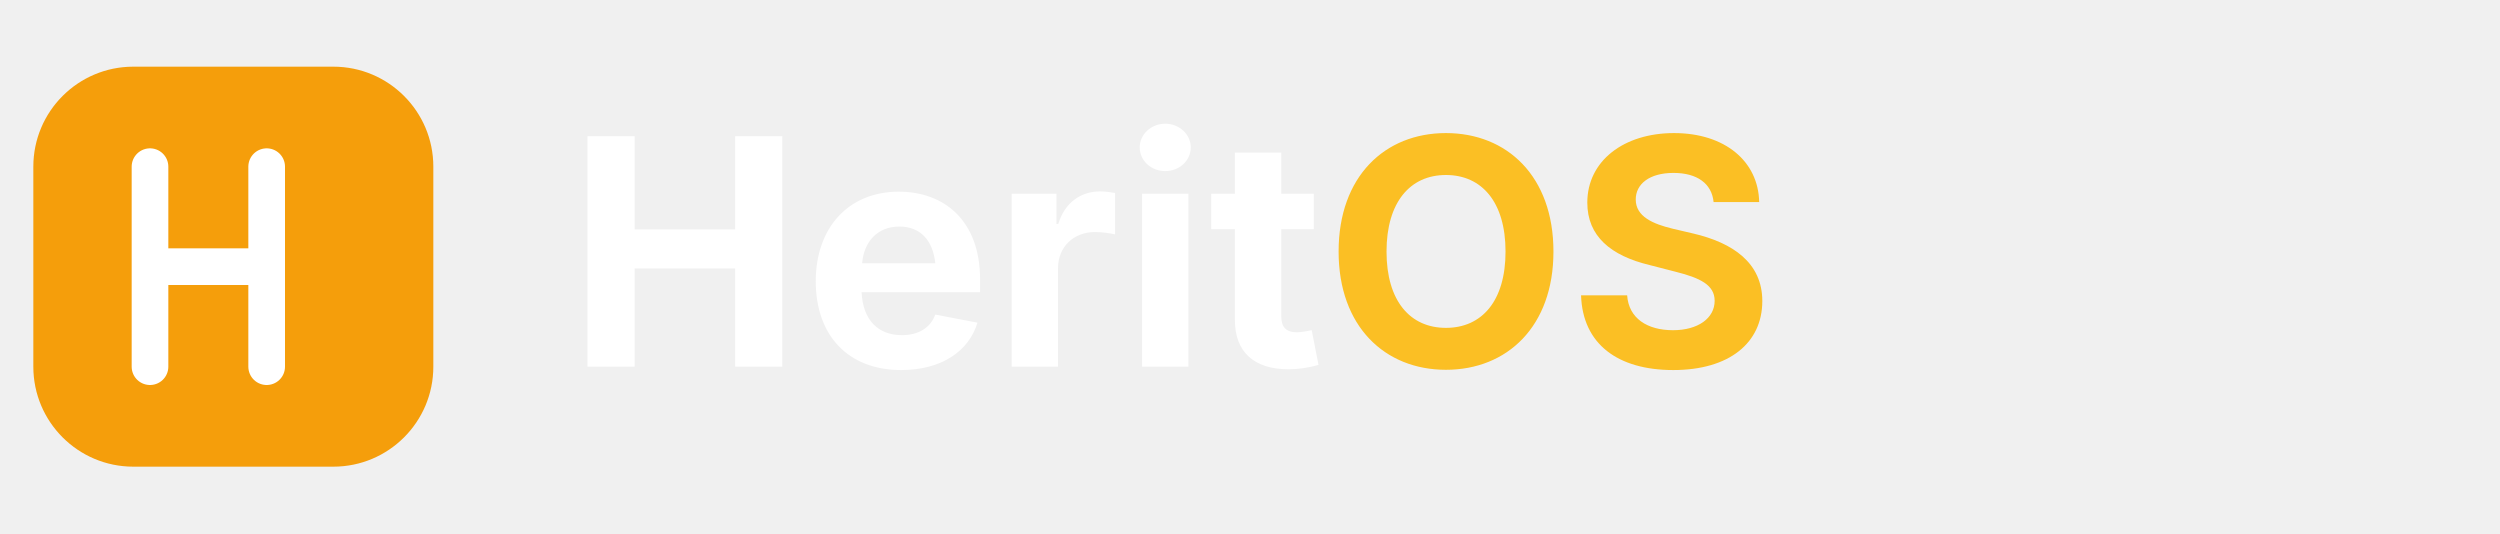
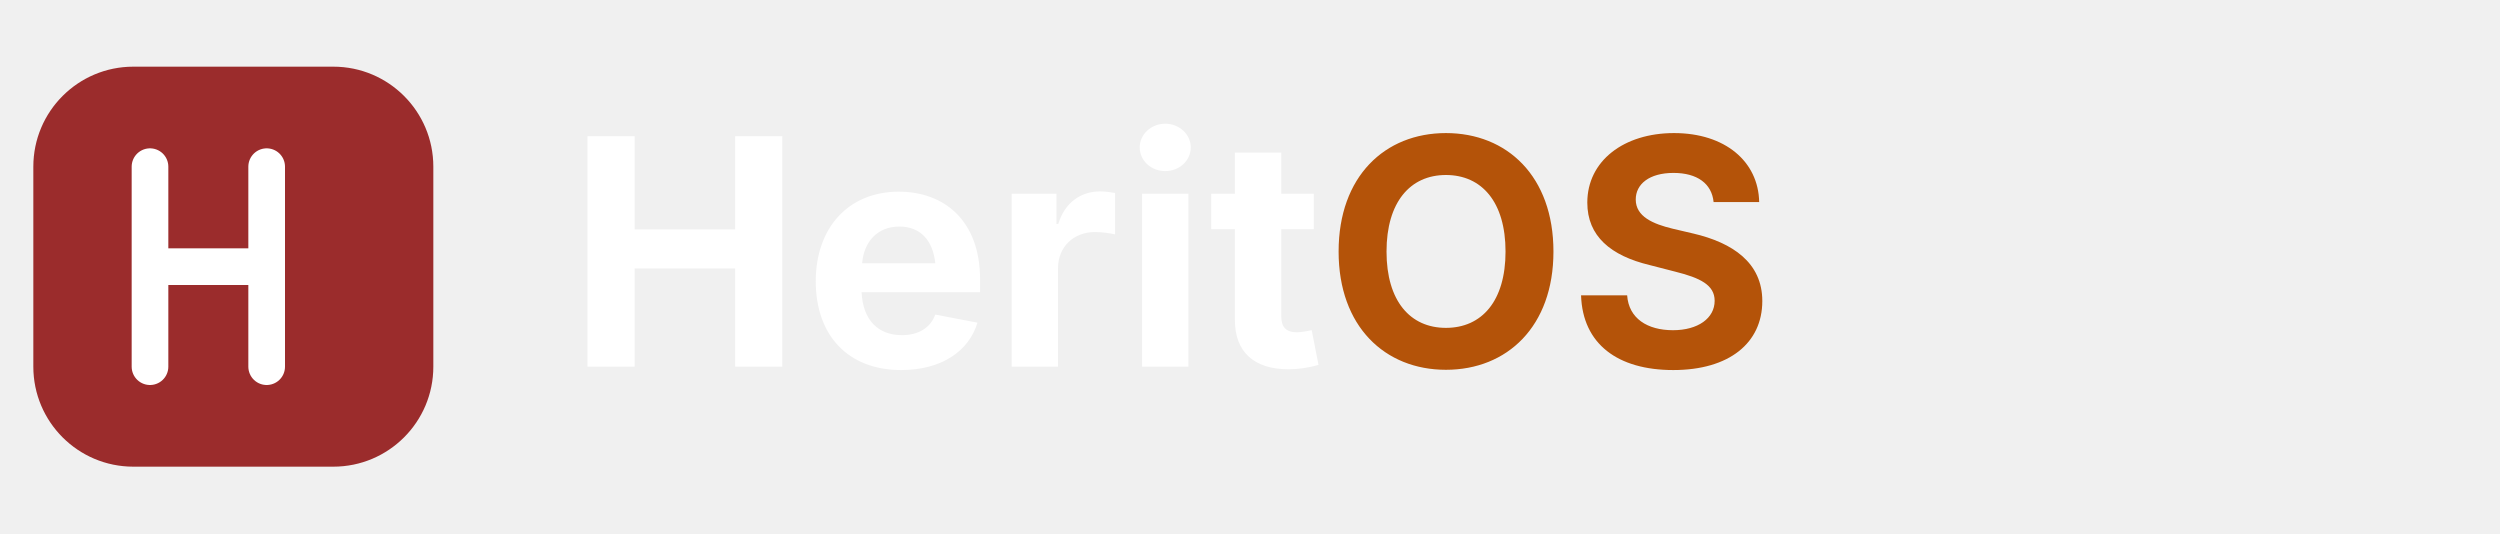
<svg xmlns="http://www.w3.org/2000/svg" width="150" height="32" viewBox="0 0 150 32" fill="none">
-   <rect x="2" y="4" width="24" height="24" rx="6" fill="#f59e0b" />
+   <rect x="2" y="4" width="24" height="24" rx="6" fill="#9b2c2c" />
  <path d="M9 10v12M9 16h7M16 10v12" stroke="#fff" stroke-width="2.2" stroke-linecap="round" />
-   <text x="34" y="22" font-family="'Inter',-apple-system,sans-serif" font-size="19" font-weight="700" fill="#ffffff">Herit<tspan fill="#fbbf24">OS</tspan>
+   <text x="34" y="22" font-family="'Inter',-apple-system,sans-serif" font-size="19" font-weight="700" fill="#ffffff">Herit<tspan fill="#b45309">OS</tspan>
  </text>
</svg>
